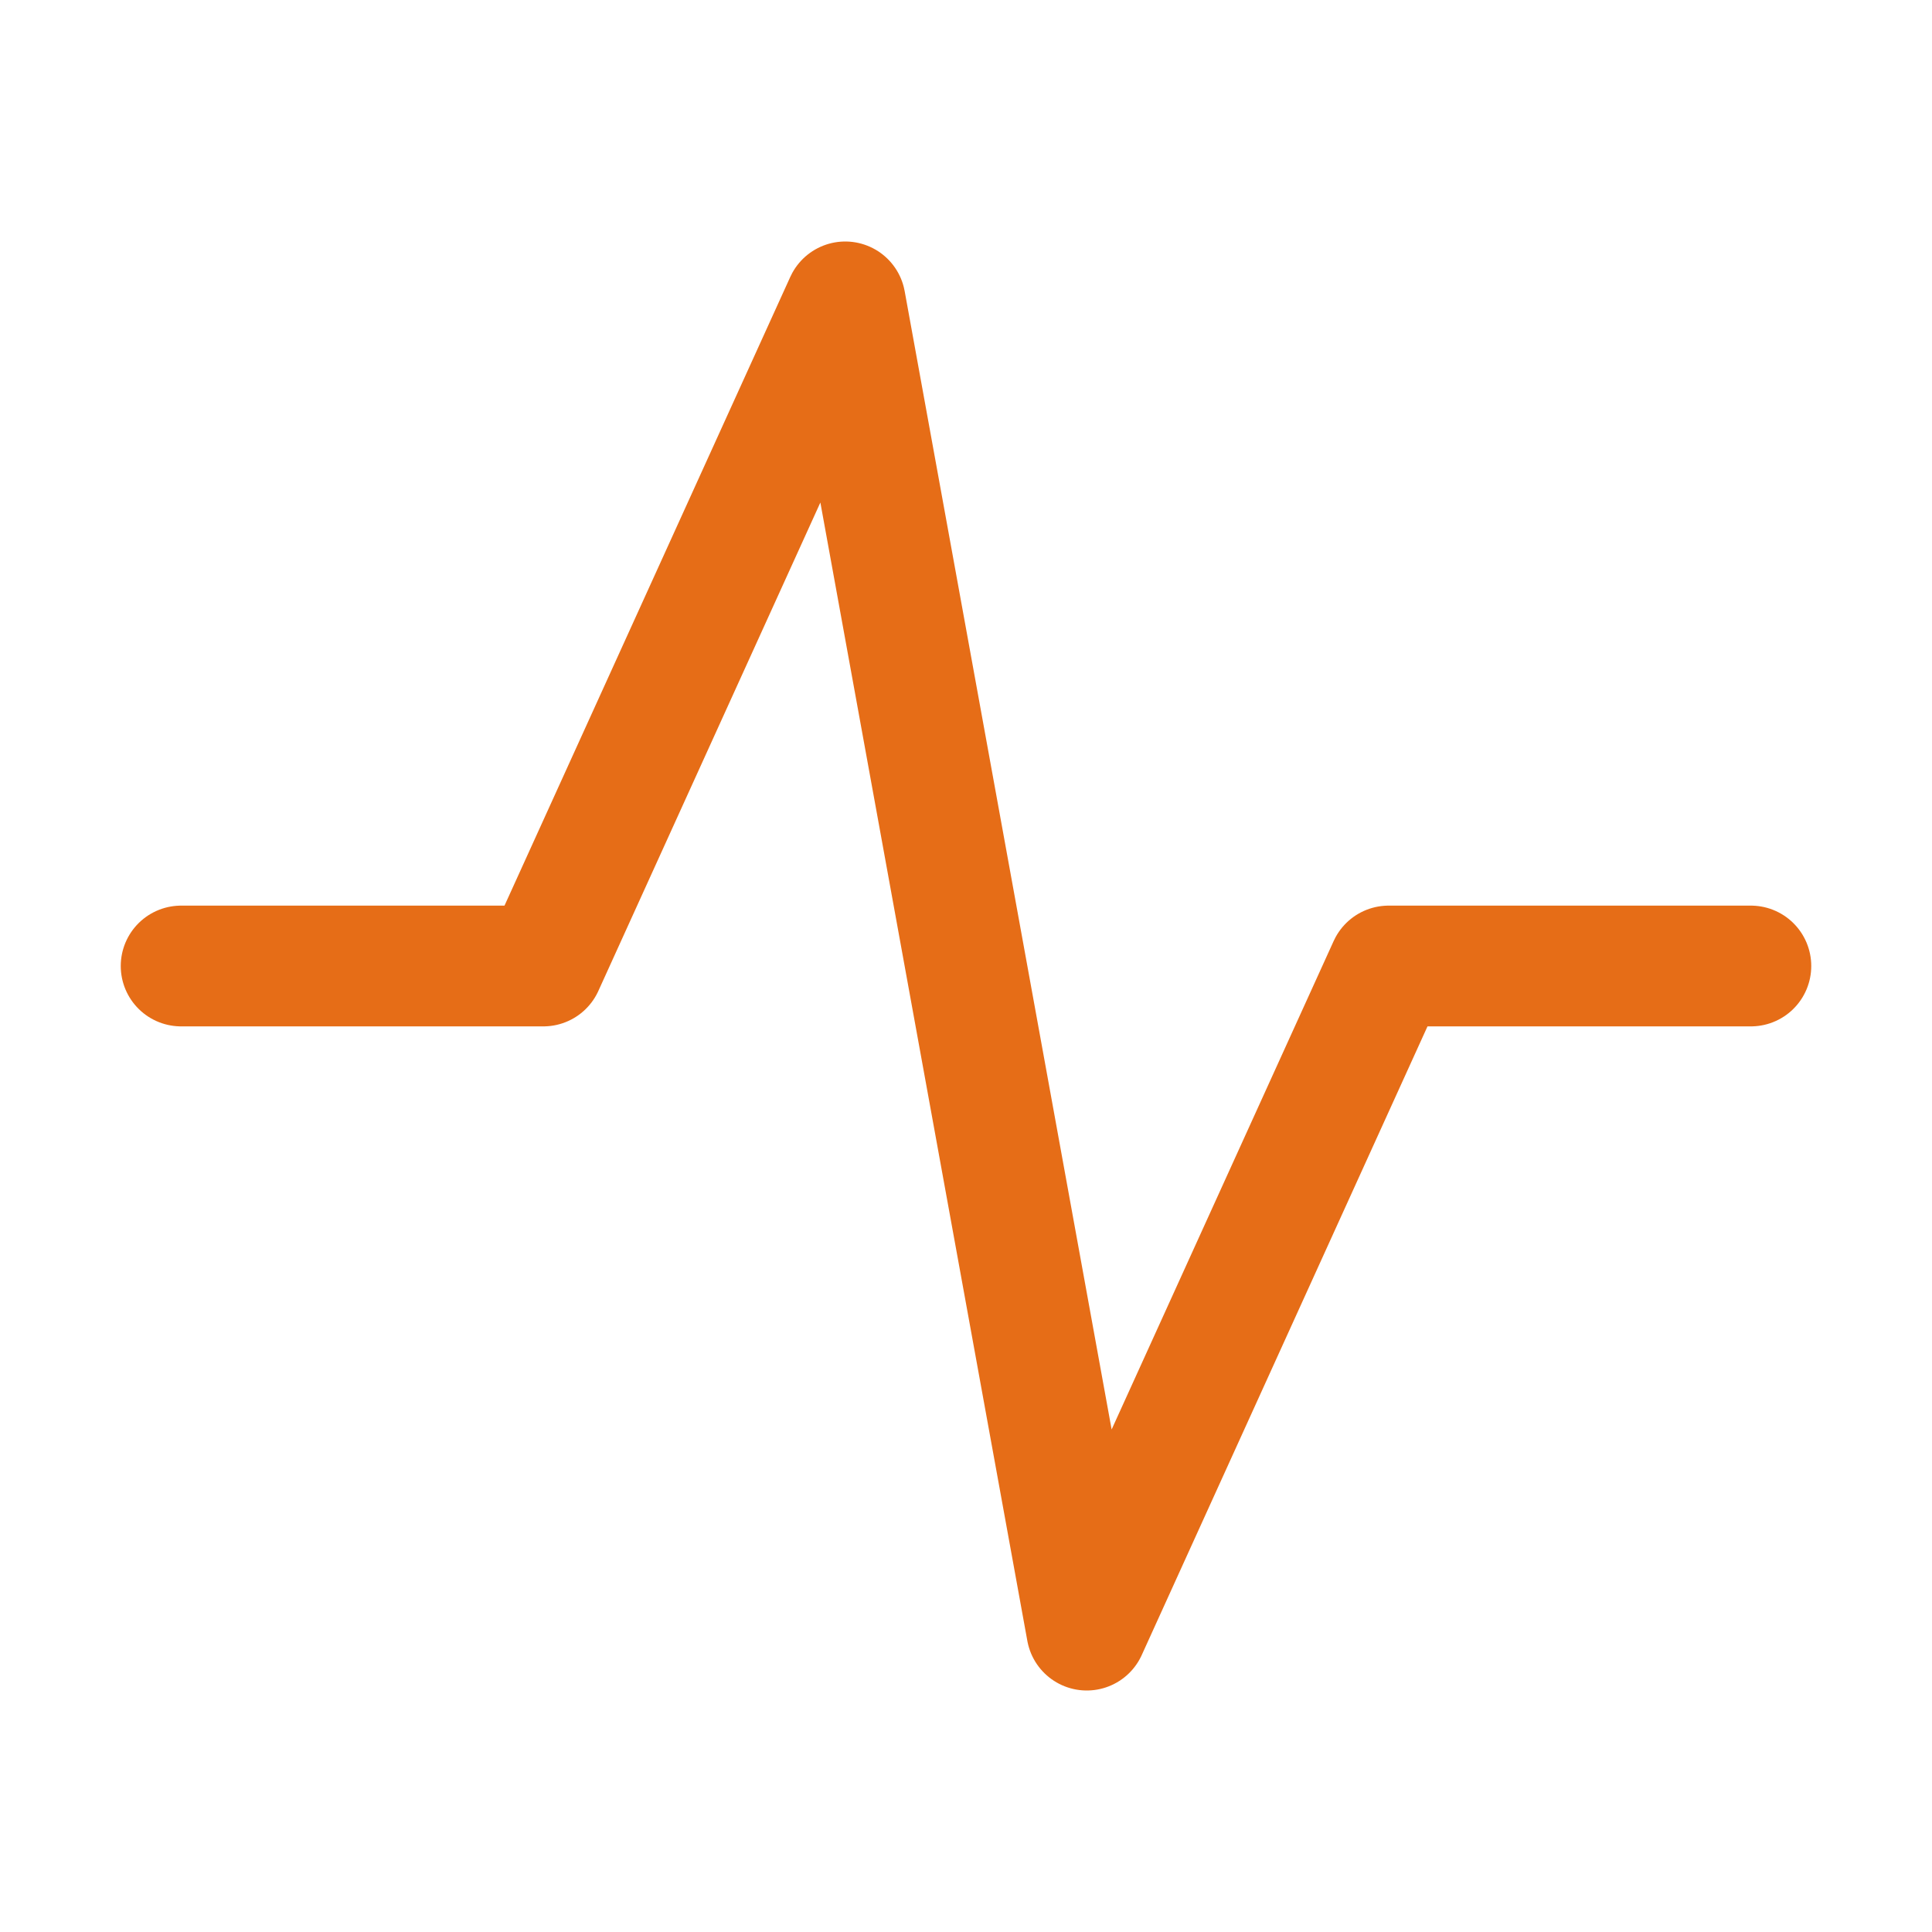
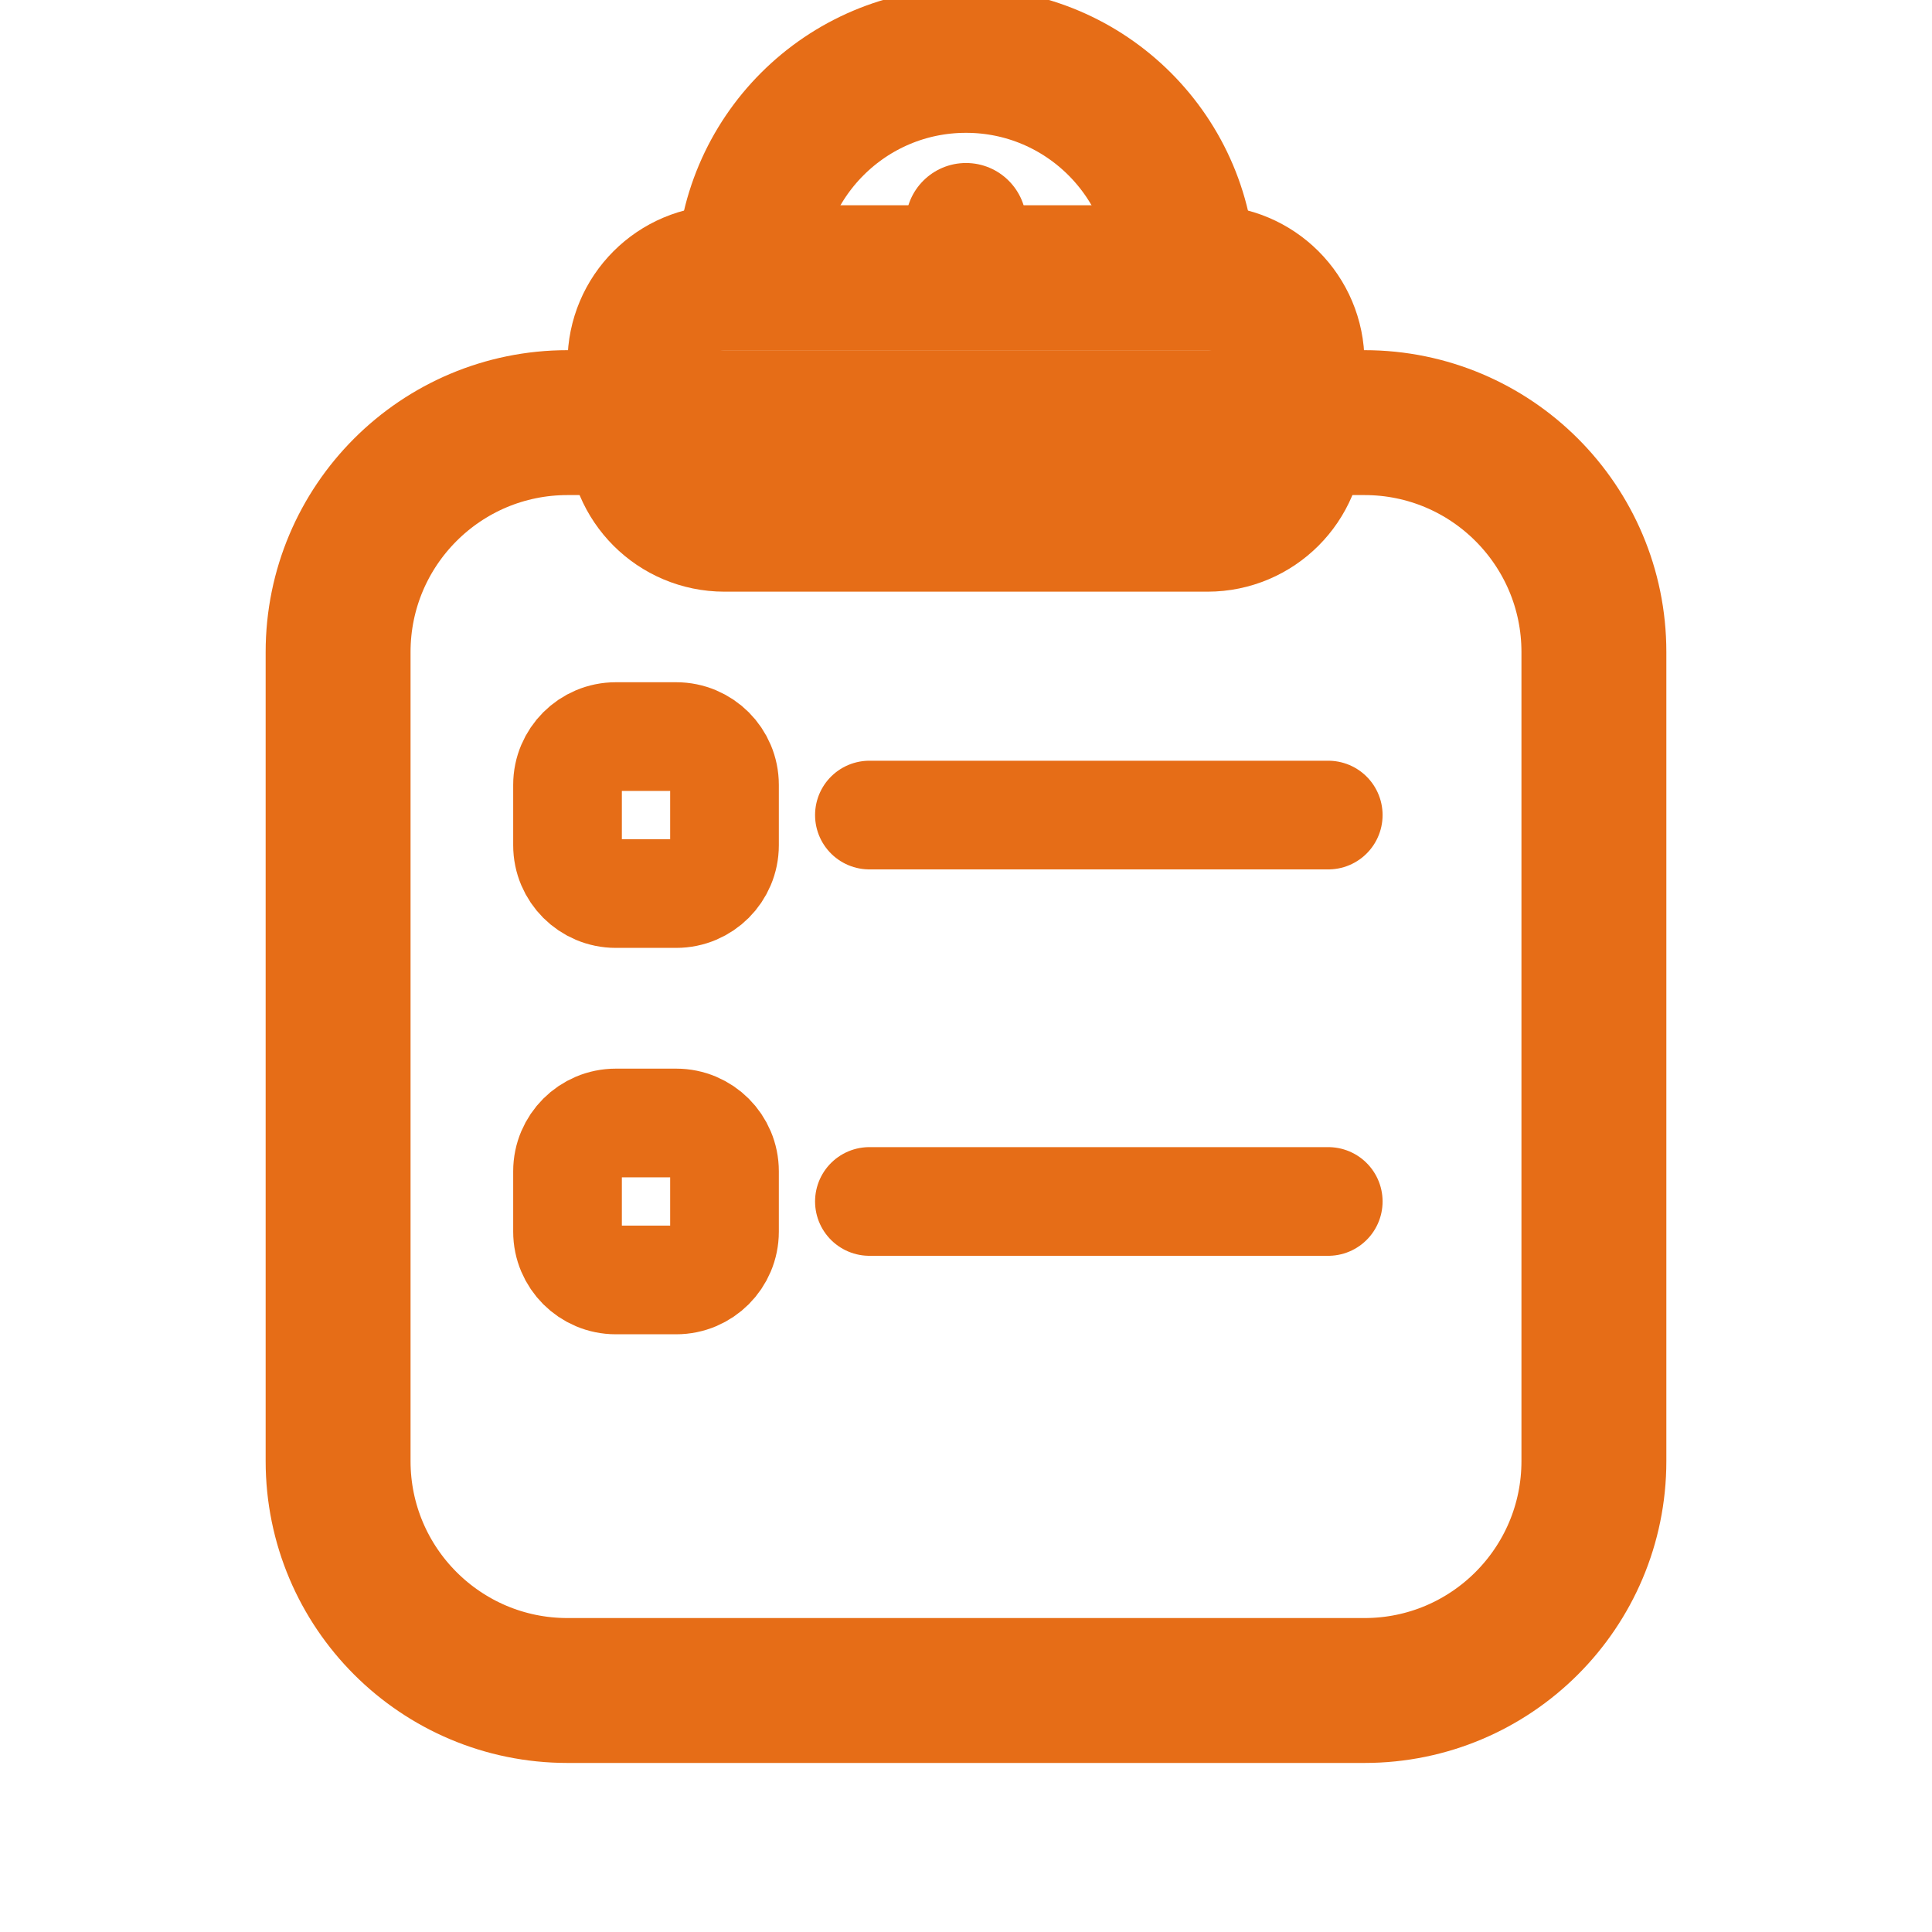
<svg xmlns="http://www.w3.org/2000/svg" width="16" height="16" viewBox="0 0 16 16" fill="none">
-   <path d="M1.5 8H4.5L7 2.5L9 13.5L11.5 8H14.5" stroke="#E66D17" stroke-linecap="round" stroke-linejoin="round" />
+   <rect x="2.8" y="3.5" width="10.4" height="10.5" rx="1.9" stroke="#E66D17" stroke-width="1.2" />
+   <rect x="5.3" y="2.3" width="5.4" height="2" rx="0.7" stroke="#E66D17" stroke-width="1.2" />
+   <path d="M6.2 2.3 A1.8 1.8 0 0 1 9.8 2.3" stroke="#E66D17" stroke-width="1.2" />
+   <circle cx="8" cy="1.85" r="0.5" fill="#E66D17" />
+   <rect x="4.7" y="6.1" width="1.3" height="1.3" rx="0.4" stroke="#E66D17" stroke-width="0.9" />
+   <path d="M7.2 6.75 H11" stroke="#E66D17" stroke-width="0.9" stroke-linecap="round" />
+   <rect x="4.7" y="9.3" width="1.3" height="1.3" rx="0.4" stroke="#E66D17" stroke-width="0.9" />
+   <path d="M7.2 9.95 H11" stroke="#E66D17" stroke-width="0.9" stroke-linecap="round" />
</svg>
